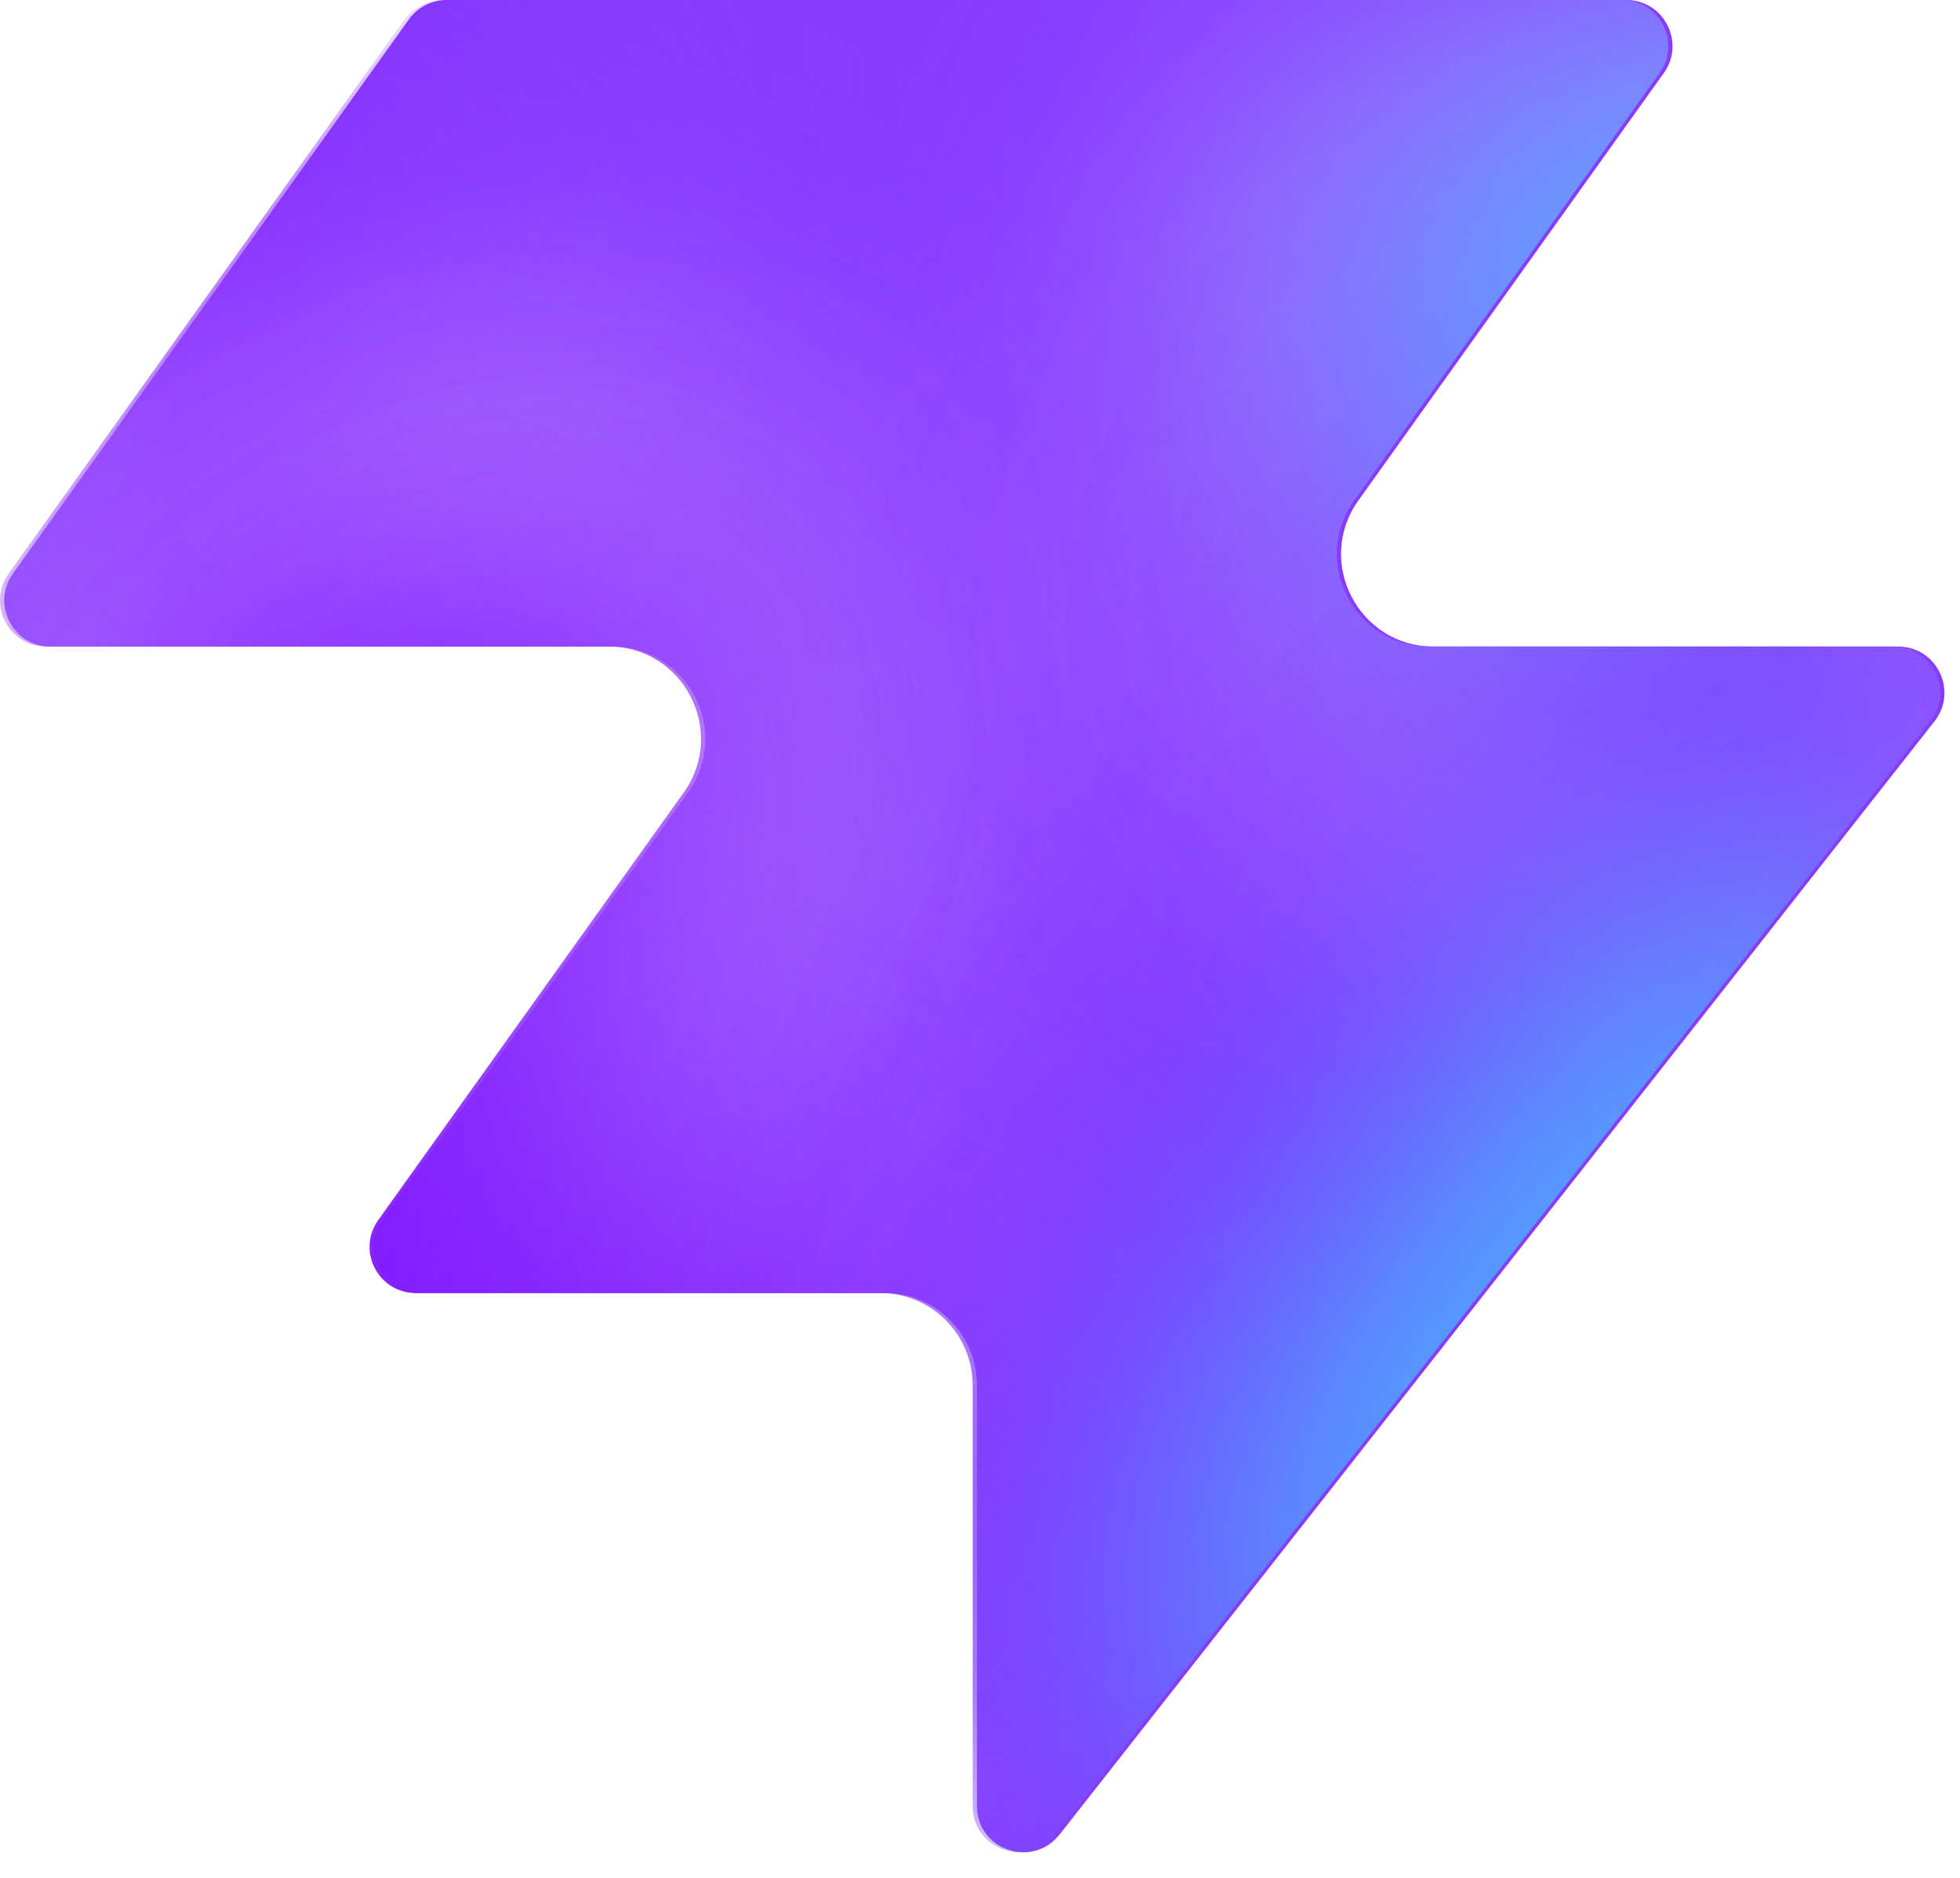
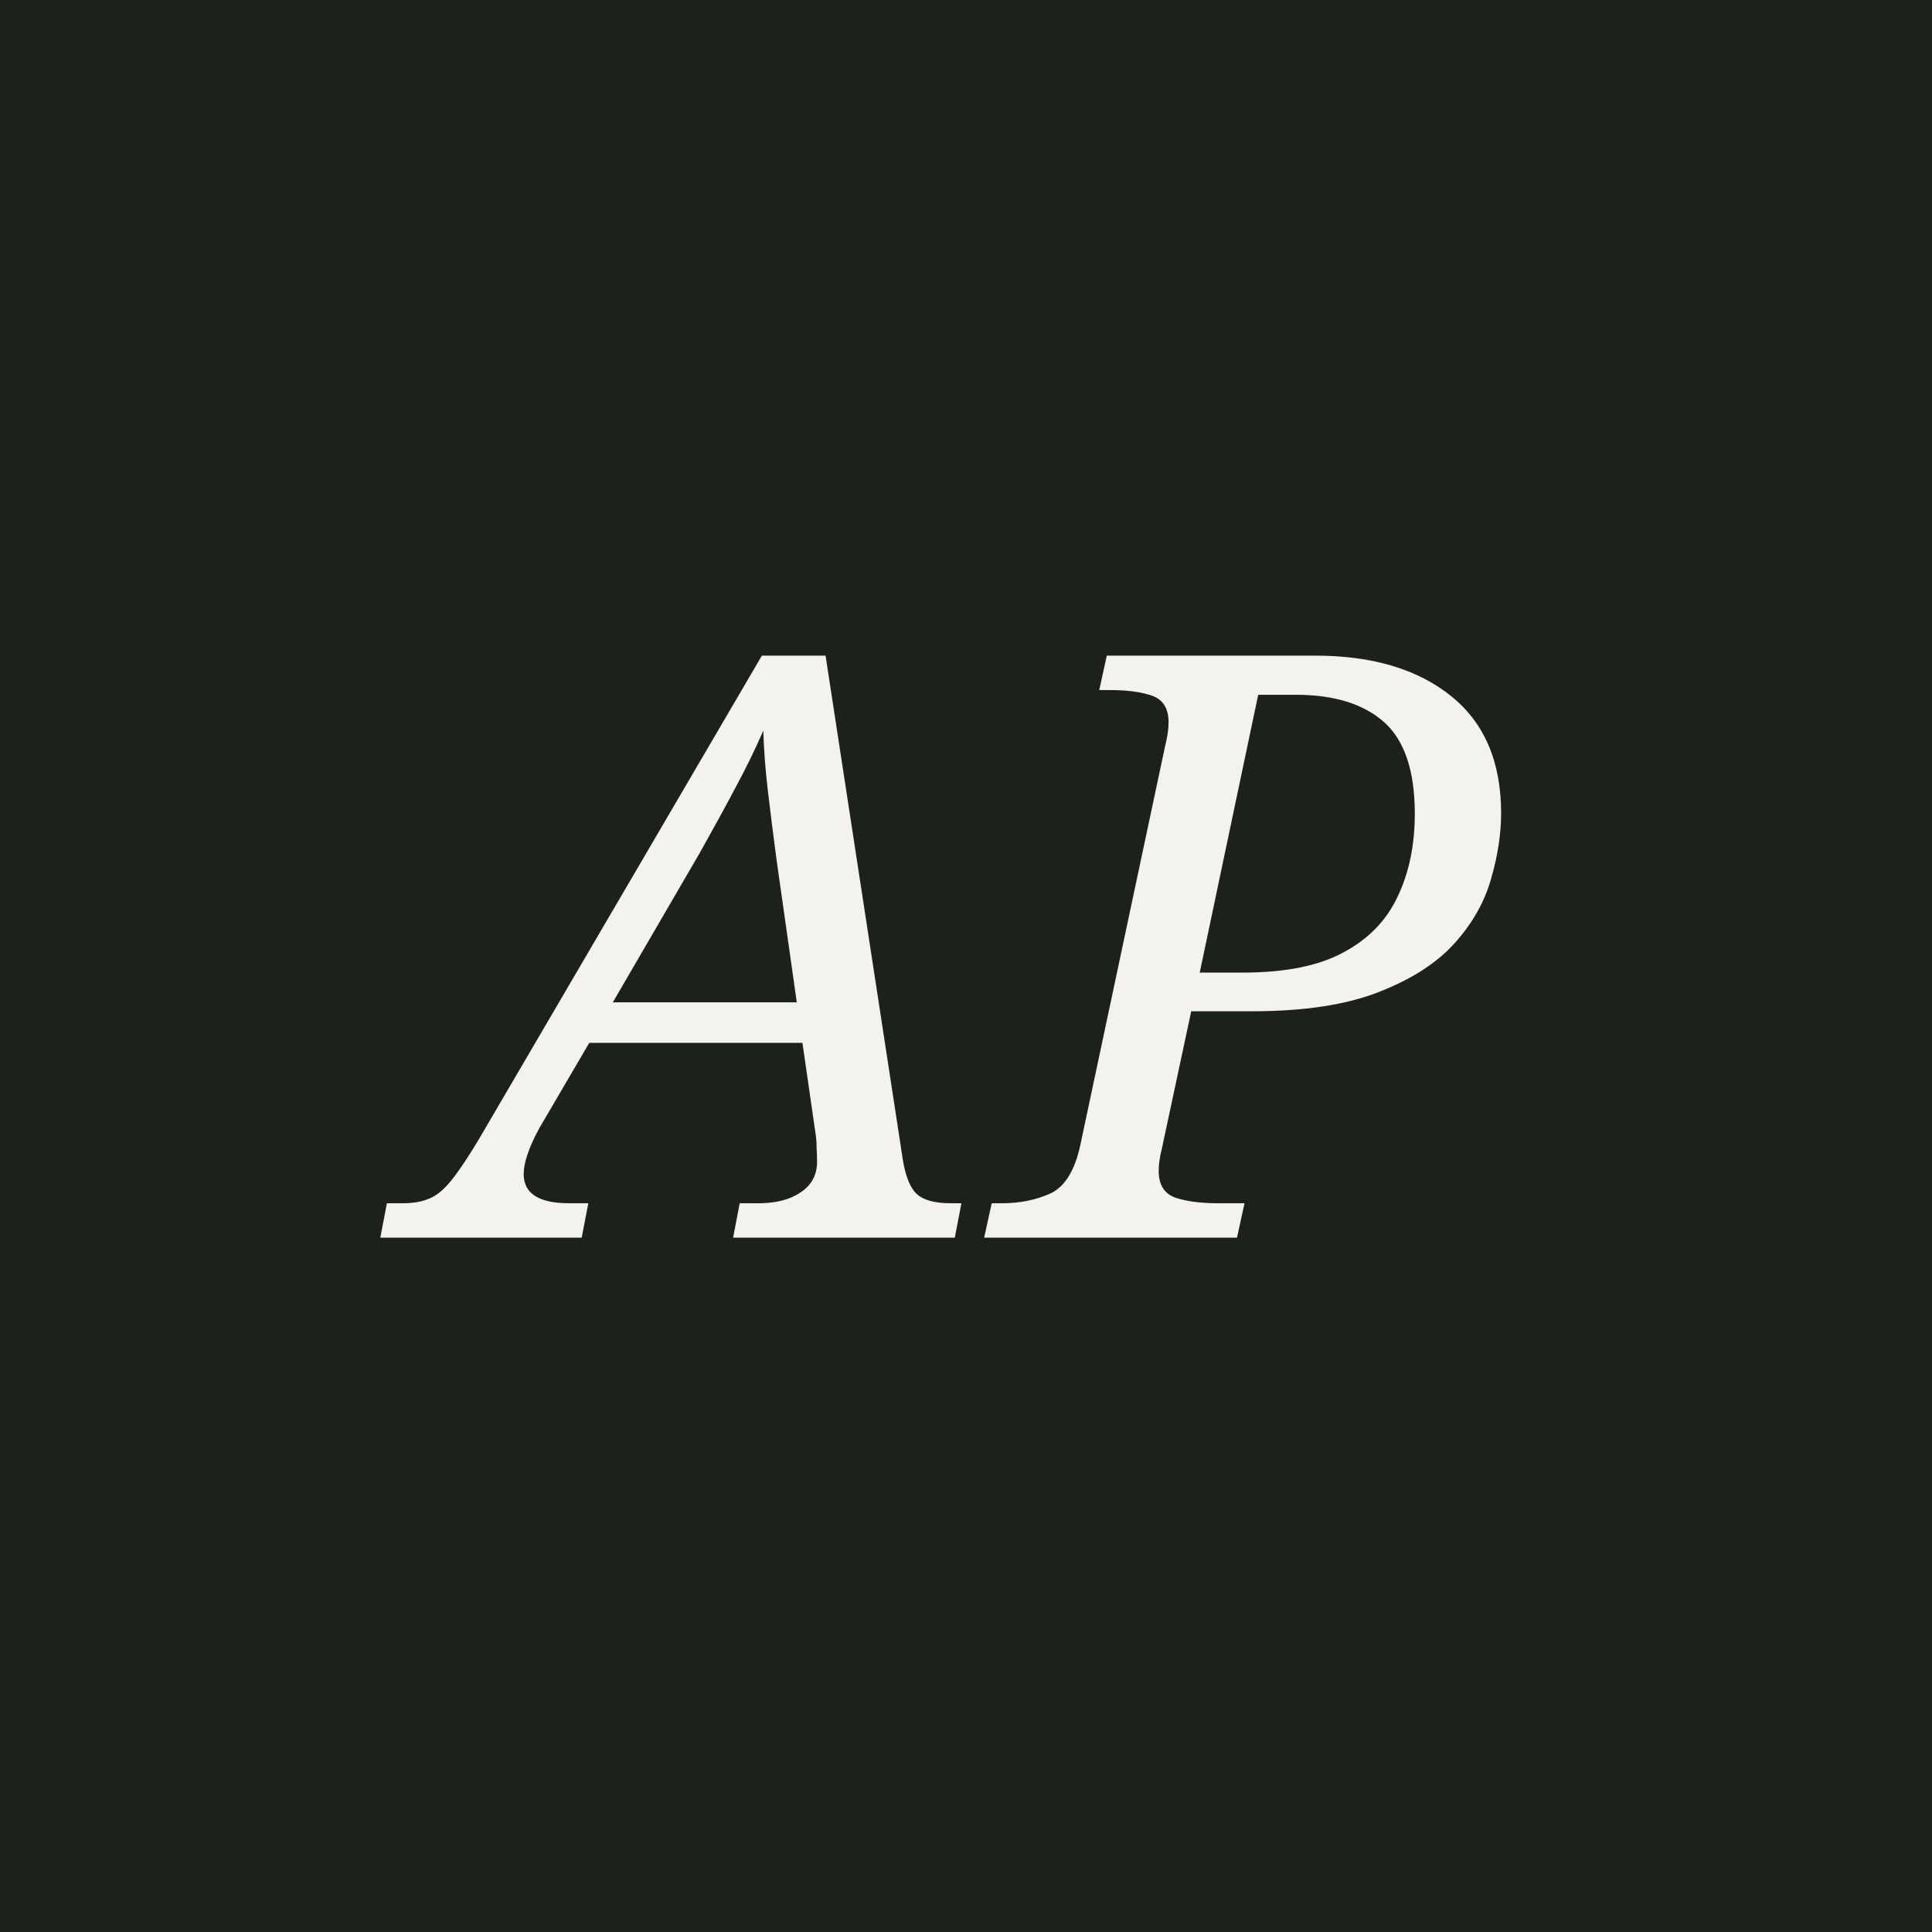
- <svg xmlns="http://www.w3.org/2000/svg" width="48" height="46" fill="none" viewBox="0 0 48 46">
-   <path fill="#863bff" d="M25.946 44.938c-.664.845-2.021.375-2.021-.698V33.937a2.26 2.26 0 0 0-2.262-2.262H10.287c-.92 0-1.456-1.04-.92-1.788l7.48-10.471c1.07-1.497 0-3.578-1.842-3.578H1.237c-.92 0-1.456-1.04-.92-1.788L10.013.474c.214-.297.556-.474.92-.474h28.894c.92 0 1.456 1.04.92 1.788l-7.48 10.471c-1.07 1.498 0 3.579 1.842 3.579h11.377c.943 0 1.473 1.088.89 1.83L25.947 44.94z" style="fill:#863bff;fill:color(display-p3 .525 .23 1);fill-opacity:1" />
-   <mask id="a" width="48" height="46" x="0" y="0" maskUnits="userSpaceOnUse" style="mask-type:alpha">
-     <path fill="#000" d="M25.842 44.938c-.664.844-2.021.375-2.021-.698V33.937a2.26 2.26 0 0 0-2.262-2.262H10.183c-.92 0-1.456-1.04-.92-1.788l7.48-10.471c1.07-1.498 0-3.579-1.842-3.579H1.133c-.92 0-1.456-1.04-.92-1.787L9.91.473c.214-.297.556-.474.92-.474h28.894c.92 0 1.456 1.04.92 1.788l-7.48 10.471c-1.07 1.498 0 3.578 1.842 3.578h11.377c.943 0 1.473 1.088.89 1.832L25.843 44.94z" style="fill:#000;fill-opacity:1" />
-   </mask>
-   <g mask="url(#a)">
-     <g filter="url(#b)">
-       <ellipse cx="5.508" cy="14.704" fill="#ede6ff" rx="5.508" ry="14.704" style="fill:#ede6ff;fill:color(display-p3 .927 .903 1);fill-opacity:1" transform="matrix(.00324 1 1 -.00324 -4.47 31.516)" />
-     </g>
-     <g filter="url(#c)">
-       <ellipse cx="10.399" cy="29.851" fill="#ede6ff" rx="10.399" ry="29.851" style="fill:#ede6ff;fill:color(display-p3 .927 .903 1);fill-opacity:1" transform="matrix(.00324 1 1 -.00324 -39.328 7.883)" />
-     </g>
-     <g filter="url(#d)">
-       <ellipse cx="5.508" cy="30.487" fill="#7e14ff" rx="5.508" ry="30.487" style="fill:#7e14ff;fill:color(display-p3 .492 .077 1);fill-opacity:1" transform="rotate(89.814 -25.913 -14.639)scale(1 -1)" />
-     </g>
-     <g filter="url(#e)">
-       <ellipse cx="5.508" cy="30.599" fill="#7e14ff" rx="5.508" ry="30.599" style="fill:#7e14ff;fill:color(display-p3 .492 .077 1);fill-opacity:1" transform="rotate(89.814 -32.644 -3.334)scale(1 -1)" />
-     </g>
-     <g filter="url(#f)">
-       <ellipse cx="5.508" cy="30.599" fill="#7e14ff" rx="5.508" ry="30.599" style="fill:#7e14ff;fill:color(display-p3 .492 .077 1);fill-opacity:1" transform="matrix(.00324 1 1 -.00324 -34.34 30.47)" />
-     </g>
-     <g filter="url(#g)">
-       <ellipse cx="14.072" cy="22.078" fill="#ede6ff" rx="14.072" ry="22.078" style="fill:#ede6ff;fill:color(display-p3 .927 .903 1);fill-opacity:1" transform="rotate(93.35 24.506 48.493)scale(-1 1)" />
-     </g>
-     <g filter="url(#h)">
-       <ellipse cx="3.47" cy="21.501" fill="#7e14ff" rx="3.47" ry="21.501" style="fill:#7e14ff;fill:color(display-p3 .492 .077 1);fill-opacity:1" transform="rotate(89.009 28.708 47.59)scale(-1 1)" />
-     </g>
-     <g filter="url(#i)">
-       <ellipse cx="3.47" cy="21.501" fill="#7e14ff" rx="3.47" ry="21.501" style="fill:#7e14ff;fill:color(display-p3 .492 .077 1);fill-opacity:1" transform="rotate(89.009 28.708 47.59)scale(-1 1)" />
-     </g>
-     <g filter="url(#j)">
-       <ellipse cx=".387" cy="8.972" fill="#7e14ff" rx="4.407" ry="29.108" style="fill:#7e14ff;fill:color(display-p3 .492 .077 1);fill-opacity:1" transform="rotate(39.51 .387 8.972)" />
-     </g>
-     <g filter="url(#k)">
-       <ellipse cx="47.523" cy="-6.092" fill="#7e14ff" rx="4.407" ry="29.108" style="fill:#7e14ff;fill:color(display-p3 .492 .077 1);fill-opacity:1" transform="rotate(37.892 47.523 -6.092)" />
-     </g>
-     <g filter="url(#l)">
-       <ellipse cx="41.412" cy="6.333" fill="#47bfff" rx="5.971" ry="9.665" style="fill:#47bfff;fill:color(display-p3 .28 .748 1);fill-opacity:1" transform="rotate(37.892 41.412 6.333)" />
-     </g>
-     <g filter="url(#m)">
-       <ellipse cx="-1.879" cy="38.332" fill="#7e14ff" rx="4.407" ry="29.108" style="fill:#7e14ff;fill:color(display-p3 .492 .077 1);fill-opacity:1" transform="rotate(37.892 -1.88 38.332)" />
-     </g>
-     <g filter="url(#n)">
-       <ellipse cx="-1.879" cy="38.332" fill="#7e14ff" rx="4.407" ry="29.108" style="fill:#7e14ff;fill:color(display-p3 .492 .077 1);fill-opacity:1" transform="rotate(37.892 -1.88 38.332)" />
-     </g>
-     <g filter="url(#o)">
-       <ellipse cx="35.651" cy="29.907" fill="#7e14ff" rx="4.407" ry="29.108" style="fill:#7e14ff;fill:color(display-p3 .492 .077 1);fill-opacity:1" transform="rotate(37.892 35.651 29.907)" />
-     </g>
-     <g filter="url(#p)">
-       <ellipse cx="38.418" cy="32.4" fill="#47bfff" rx="5.971" ry="15.297" style="fill:#47bfff;fill:color(display-p3 .28 .748 1);fill-opacity:1" transform="rotate(37.892 38.418 32.4)" />
-     </g>
-   </g>
-   <defs>
-     <filter id="b" width="60.045" height="41.654" x="-19.77" y="16.149" color-interpolation-filters="sRGB" filterUnits="userSpaceOnUse">
-       <feFlood flood-opacity="0" result="BackgroundImageFix" />
-       <feBlend in="SourceGraphic" in2="BackgroundImageFix" result="shape" />
-       <feGaussianBlur result="effect1_foregroundBlur_2002_17158" stdDeviation="7.659" />
-     </filter>
-     <filter id="c" width="90.34" height="51.437" x="-54.613" y="-7.533" color-interpolation-filters="sRGB" filterUnits="userSpaceOnUse">
-       <feFlood flood-opacity="0" result="BackgroundImageFix" />
-       <feBlend in="SourceGraphic" in2="BackgroundImageFix" result="shape" />
-       <feGaussianBlur result="effect1_foregroundBlur_2002_17158" stdDeviation="7.659" />
-     </filter>
-     <filter id="d" width="79.355" height="29.4" x="-49.64" y="2.03" color-interpolation-filters="sRGB" filterUnits="userSpaceOnUse">
-       <feFlood flood-opacity="0" result="BackgroundImageFix" />
-       <feBlend in="SourceGraphic" in2="BackgroundImageFix" result="shape" />
-       <feGaussianBlur result="effect1_foregroundBlur_2002_17158" stdDeviation="4.596" />
-     </filter>
-     <filter id="e" width="79.579" height="29.4" x="-45.045" y="20.029" color-interpolation-filters="sRGB" filterUnits="userSpaceOnUse">
-       <feFlood flood-opacity="0" result="BackgroundImageFix" />
-       <feBlend in="SourceGraphic" in2="BackgroundImageFix" result="shape" />
-       <feGaussianBlur result="effect1_foregroundBlur_2002_17158" stdDeviation="4.596" />
-     </filter>
-     <filter id="f" width="79.579" height="29.4" x="-43.513" y="21.178" color-interpolation-filters="sRGB" filterUnits="userSpaceOnUse">
-       <feFlood flood-opacity="0" result="BackgroundImageFix" />
-       <feBlend in="SourceGraphic" in2="BackgroundImageFix" result="shape" />
-       <feGaussianBlur result="effect1_foregroundBlur_2002_17158" stdDeviation="4.596" />
-     </filter>
-     <filter id="g" width="74.749" height="58.852" x="15.756" y="-17.901" color-interpolation-filters="sRGB" filterUnits="userSpaceOnUse">
-       <feFlood flood-opacity="0" result="BackgroundImageFix" />
-       <feBlend in="SourceGraphic" in2="BackgroundImageFix" result="shape" />
-       <feGaussianBlur result="effect1_foregroundBlur_2002_17158" stdDeviation="7.659" />
-     </filter>
-     <filter id="h" width="61.377" height="25.362" x="23.548" y="2.284" color-interpolation-filters="sRGB" filterUnits="userSpaceOnUse">
-       <feFlood flood-opacity="0" result="BackgroundImageFix" />
-       <feBlend in="SourceGraphic" in2="BackgroundImageFix" result="shape" />
-       <feGaussianBlur result="effect1_foregroundBlur_2002_17158" stdDeviation="4.596" />
-     </filter>
-     <filter id="i" width="61.377" height="25.362" x="23.548" y="2.284" color-interpolation-filters="sRGB" filterUnits="userSpaceOnUse">
-       <feFlood flood-opacity="0" result="BackgroundImageFix" />
-       <feBlend in="SourceGraphic" in2="BackgroundImageFix" result="shape" />
-       <feGaussianBlur result="effect1_foregroundBlur_2002_17158" stdDeviation="4.596" />
-     </filter>
-     <filter id="j" width="56.045" height="63.649" x="-27.636" y="-22.853" color-interpolation-filters="sRGB" filterUnits="userSpaceOnUse">
-       <feFlood flood-opacity="0" result="BackgroundImageFix" />
-       <feBlend in="SourceGraphic" in2="BackgroundImageFix" result="shape" />
-       <feGaussianBlur result="effect1_foregroundBlur_2002_17158" stdDeviation="4.596" />
-     </filter>
-     <filter id="k" width="54.814" height="64.646" x="20.116" y="-38.415" color-interpolation-filters="sRGB" filterUnits="userSpaceOnUse">
-       <feFlood flood-opacity="0" result="BackgroundImageFix" />
-       <feBlend in="SourceGraphic" in2="BackgroundImageFix" result="shape" />
-       <feGaussianBlur result="effect1_foregroundBlur_2002_17158" stdDeviation="4.596" />
-     </filter>
-     <filter id="l" width="33.541" height="35.313" x="24.641" y="-11.323" color-interpolation-filters="sRGB" filterUnits="userSpaceOnUse">
-       <feFlood flood-opacity="0" result="BackgroundImageFix" />
-       <feBlend in="SourceGraphic" in2="BackgroundImageFix" result="shape" />
-       <feGaussianBlur result="effect1_foregroundBlur_2002_17158" stdDeviation="4.596" />
-     </filter>
-     <filter id="m" width="54.814" height="64.646" x="-29.286" y="6.009" color-interpolation-filters="sRGB" filterUnits="userSpaceOnUse">
-       <feFlood flood-opacity="0" result="BackgroundImageFix" />
-       <feBlend in="SourceGraphic" in2="BackgroundImageFix" result="shape" />
-       <feGaussianBlur result="effect1_foregroundBlur_2002_17158" stdDeviation="4.596" />
-     </filter>
-     <filter id="n" width="54.814" height="64.646" x="-29.286" y="6.009" color-interpolation-filters="sRGB" filterUnits="userSpaceOnUse">
-       <feFlood flood-opacity="0" result="BackgroundImageFix" />
-       <feBlend in="SourceGraphic" in2="BackgroundImageFix" result="shape" />
-       <feGaussianBlur result="effect1_foregroundBlur_2002_17158" stdDeviation="4.596" />
-     </filter>
-     <filter id="o" width="54.814" height="64.646" x="8.244" y="-2.416" color-interpolation-filters="sRGB" filterUnits="userSpaceOnUse">
-       <feFlood flood-opacity="0" result="BackgroundImageFix" />
-       <feBlend in="SourceGraphic" in2="BackgroundImageFix" result="shape" />
-       <feGaussianBlur result="effect1_foregroundBlur_2002_17158" stdDeviation="4.596" />
-     </filter>
-     <filter id="p" width="39.409" height="43.623" x="18.713" y="10.588" color-interpolation-filters="sRGB" filterUnits="userSpaceOnUse">
-       <feFlood flood-opacity="0" result="BackgroundImageFix" />
-       <feBlend in="SourceGraphic" in2="BackgroundImageFix" result="shape" />
-       <feGaussianBlur result="effect1_foregroundBlur_2002_17158" stdDeviation="4.596" />
-     </filter>
-   </defs>
+ <svg xmlns="http://www.w3.org/2000/svg" viewBox="0 0 64 64">
+   <rect width="64" height="64" fill="#1d211c" />
+   <text x="32" y="41" fill="#f4f2ec" font-family="Georgia, serif" font-size="27" font-style="italic" text-anchor="middle">AP</text>
</svg>
